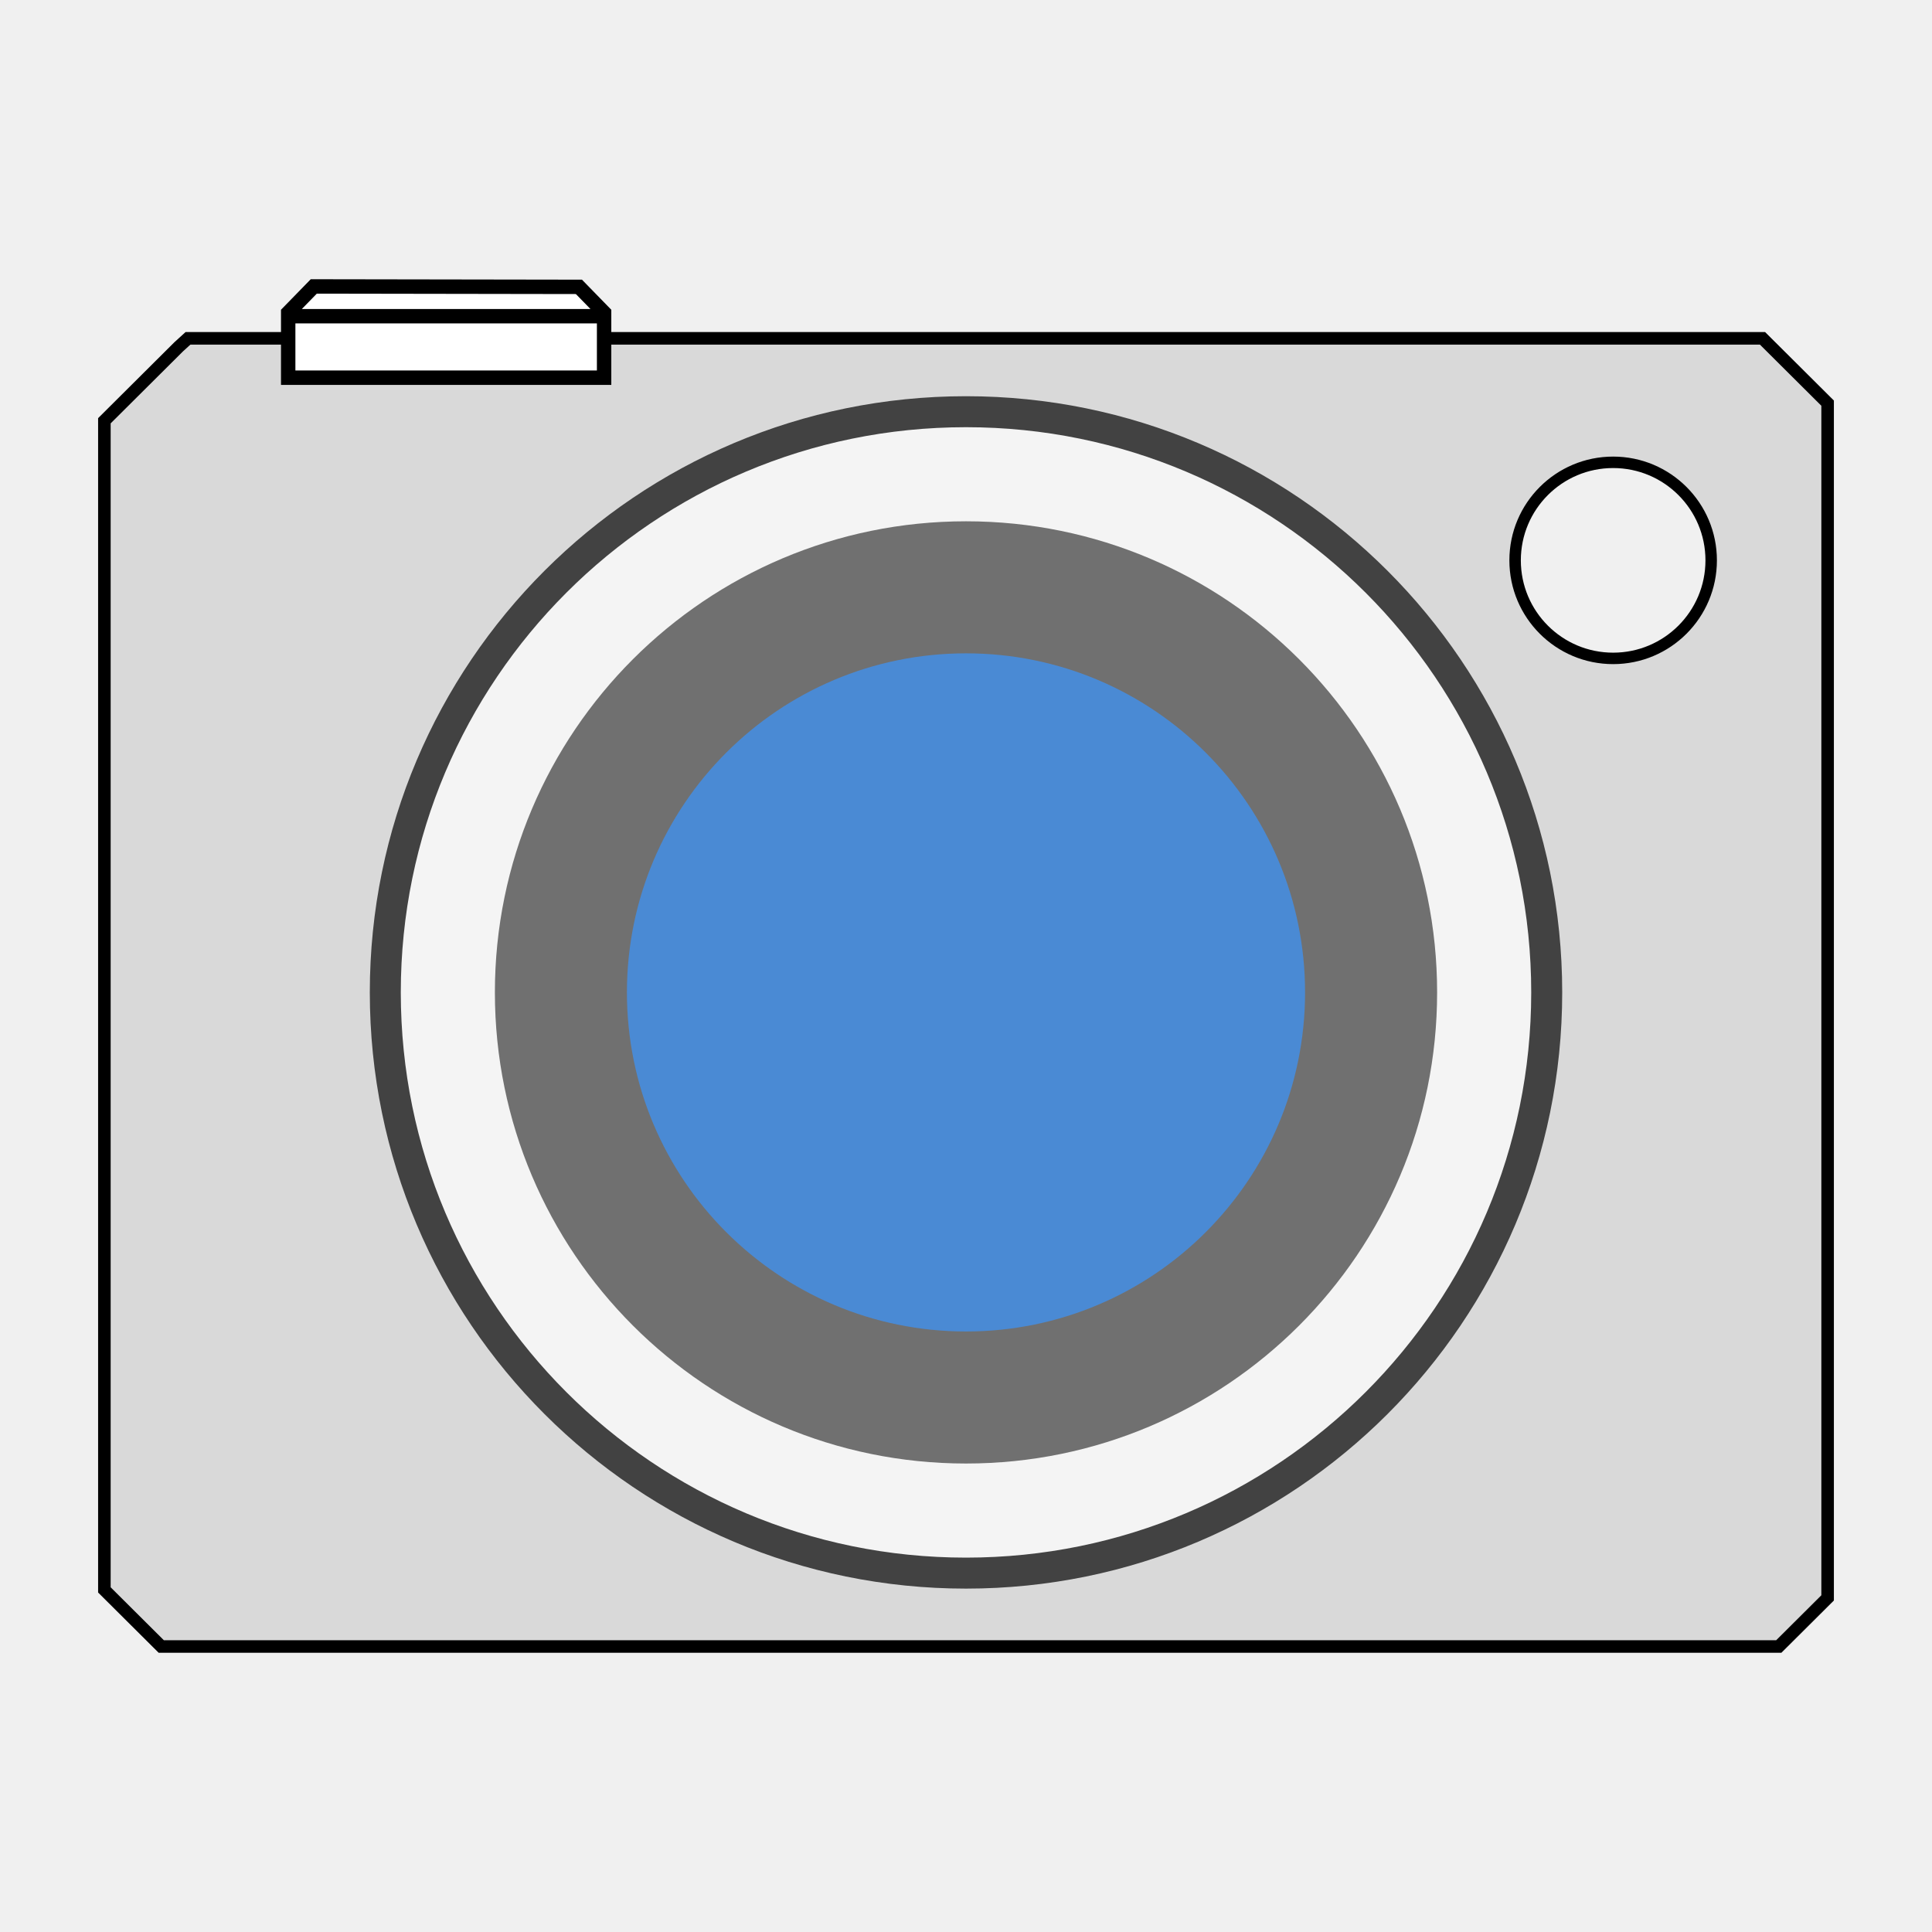
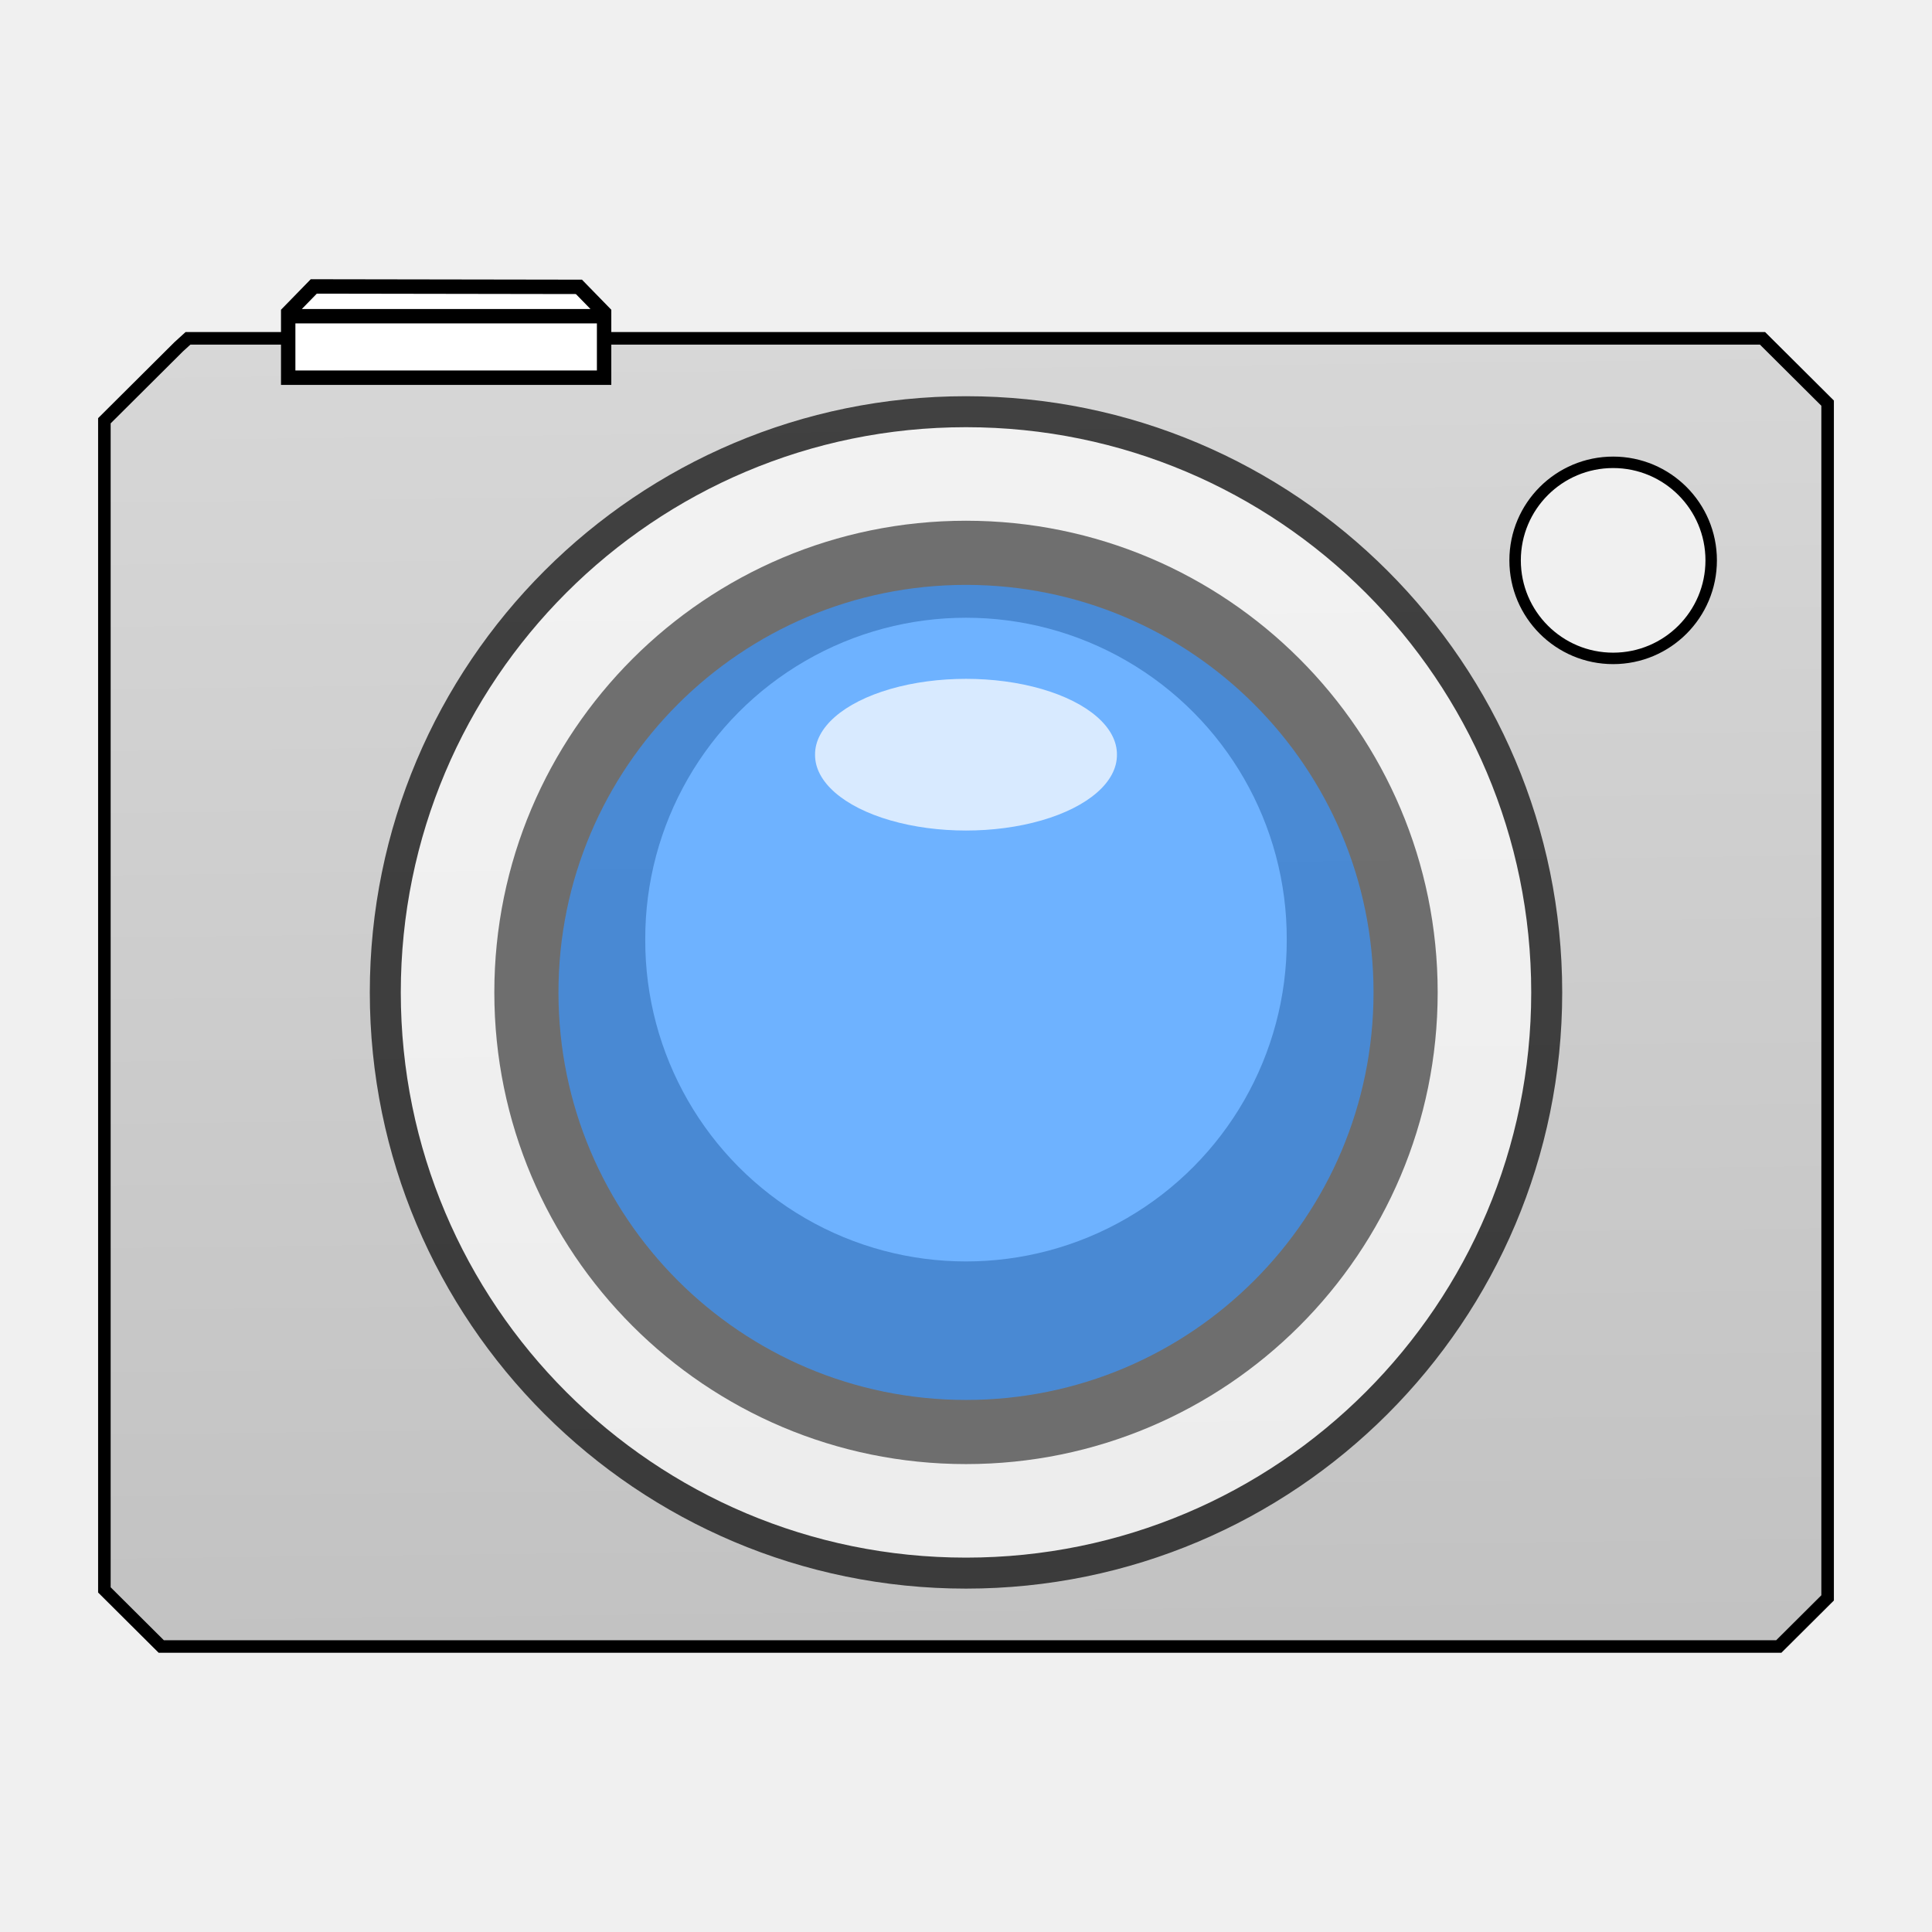
- <svg xmlns="http://www.w3.org/2000/svg" id="svg2" version="1.1" width="512" height="512">
-   <defs id="defs6" />
-   <path style="fill:#d9d9d9;fill-opacity:1;stroke:#000000;stroke-width:3.325;stroke-linecap:butt;stroke-linejoin:miter;stroke-miterlimit:4;stroke-opacity:1;stroke-dasharray:none" d="m 47.377,91.884 -19.715,19.625 0,309.829 15.068,14.999 428.668,0 12.939,-12.88 0,-316.619 -17.255,-17.176 -417.263,0 z" id="path2987" />
+ <svg xmlns="http://www.w3.org/2000/svg" xmlns:xlink="http://www.w3.org/1999/xlink" id="svg2" version="1.1" width="512" height="512">
+   <defs id="defs6">
+     <linearGradient id="linearGradient3755">
+       <stop style="stop-color:#d7d7d7;stop-opacity:1;" offset="0" id="stop3757" />
+       <stop style="stop-color:#c2c2c2;stop-opacity:1;" offset="1" id="stop3759" />
+     </linearGradient>
+     <linearGradient xlink:href="#linearGradient3755" id="linearGradient3761" x1="253.997" y1="89.428" x2="258.003" y2="435.101" gradientUnits="userSpaceOnUse" />
+   </defs>
+   <path style="fill:url(#linearGradient3761);fill-opacity:1.0;stroke:#000000;stroke-width:3.325;stroke-linecap:butt;stroke-linejoin:miter;stroke-miterlimit:4;stroke-opacity:1;stroke-dasharray:none" d="m 47.377,91.884 -19.715,19.625 0,309.829 15.068,14.999 428.668,0 12.939,-12.88 0,-316.619 -17.255,-17.176 -417.263,0 z" id="path2987" />
  <path id="path2991" style="fill:#ffffff;fill-opacity:1;stroke:#000000;stroke-width:3.816px;stroke-linecap:butt;stroke-linejoin:miter;stroke-opacity:1" d="m 75.908,83.8 83.432,0 m -76.183,-7.892 -6.782,6.956 0,17.228 83.718,0 0,-17.228 -6.673,-6.844 z" />
  <path style="fill:#f0f0f0;fill-opacity:1;stroke:#000000;stroke-width:1.2;stroke-miterlimit:4;stroke-opacity:1;stroke-dasharray:none" id="path2994" d="m 171.254,51.661 a 10.271,10.271 0 1 1 -20.542,0 10.271,10.271 0 1 1 20.542,0 z" transform="matrix(2.529623,0,0,2.529623,20.27364,17.81712)" />
  <path style="opacity:0.699;fill:#ffffff;fill-opacity:1;stroke:#000000;stroke-width:3.2;stroke-linecap:butt;stroke-linejoin:miter;stroke-miterlimit:4;stroke-opacity:1;stroke-dasharray:none" id="path3764" d="m 154.749,91.471 a 59.972,59.972 0 1 1 -119.944,0 59.972,59.972 0 1 1 119.944,0 z" transform="matrix(2.566091,0,0,2.566091,12.79542,28.2771)" />
-   <path style="opacity:0.699;fill:#373737;fill-opacity:1;stroke:#000000;stroke-width:0;stroke-linecap:butt;stroke-linejoin:miter;stroke-miterlimit:4;stroke-opacity:1;stroke-dasharray:none" id="path3770" d="m 144.106,95.929 a 48.898,48.898 0 1 1 -97.796,0 48.898,48.898 0 1 1 97.796,0 z" transform="matrix(2.553283,0,0,2.553283,12.90771,18.0652)" />
-   <path style="opacity:0.699;fill:#3a95ff;fill-opacity:1;stroke:#000000;stroke-width:0;stroke-linecap:butt;stroke-linejoin:miter;stroke-miterlimit:4;stroke-opacity:1;stroke-dasharray:none" id="path3772" d="m 104.987,79.246 a 35.379,35.379 0 1 1 -70.759,0 35.379,35.379 0 1 1 70.759,0 z" transform="matrix(2.53982,0,0,2.53982,79.20803,61.72834)" />
+   <path style="opacity:0.699;fill:#373737;fill-opacity:1;stroke:#000000;stroke-width:0;stroke-linecap:butt;stroke-linejoin:miter;stroke-miterlimit:4;stroke-opacity:1;stroke-dasharray:none" id="path3770" d="m 144.106,95.929 a 48.898,48.898 0 1 1 -97.796,0 48.898,48.898 0 1 1 97.796,0 z" transform="matrix(2.55633,0,0,2.55633,12.61765,17.77293)" />
+   <path style="opacity:0.699;fill:#3a95ff;fill-opacity:1;stroke:#000000;stroke-width:0;stroke-linecap:butt;stroke-linejoin:miter;stroke-miterlimit:4;stroke-opacity:1;stroke-dasharray:none" id="path3772" d="m 104.987,79.246 a 35.379,35.379 0 1 1 -70.759,0 35.379,35.379 0 1 1 70.759,0 z" transform="matrix(3.052632,0,0,3.052631,43.51221,21.08986)" />
+   <path style="fill:#6eb2ff;fill-opacity:1;stroke:#c8c8c8;stroke-width:0;stroke-miterlimit:4;stroke-opacity:1;stroke-dasharray:none" id="path3765" d="m 341.996,262.674 a 84.58,84.58 0 1 1 -169.159,0 84.58,84.58 0 1 1 169.159,0 z" transform="matrix(1.00497,0,0,1.00497,-2.695653,-14.97944)" />
+   <path style="fill:#d8eaff;fill-opacity:1;stroke:#c8c8c8;stroke-width:0;stroke-miterlimit:4;stroke-opacity:1;stroke-dasharray:none" id="path3767" d="m 297.867,225.9 a 39.716,19.858 0 1 1 -79.431,0 39.716,19.858 0 1 1 79.431,0 z" transform="matrix(1.007159,0,0,1.007159,-4.000001,-27.51751)" />
</svg>
